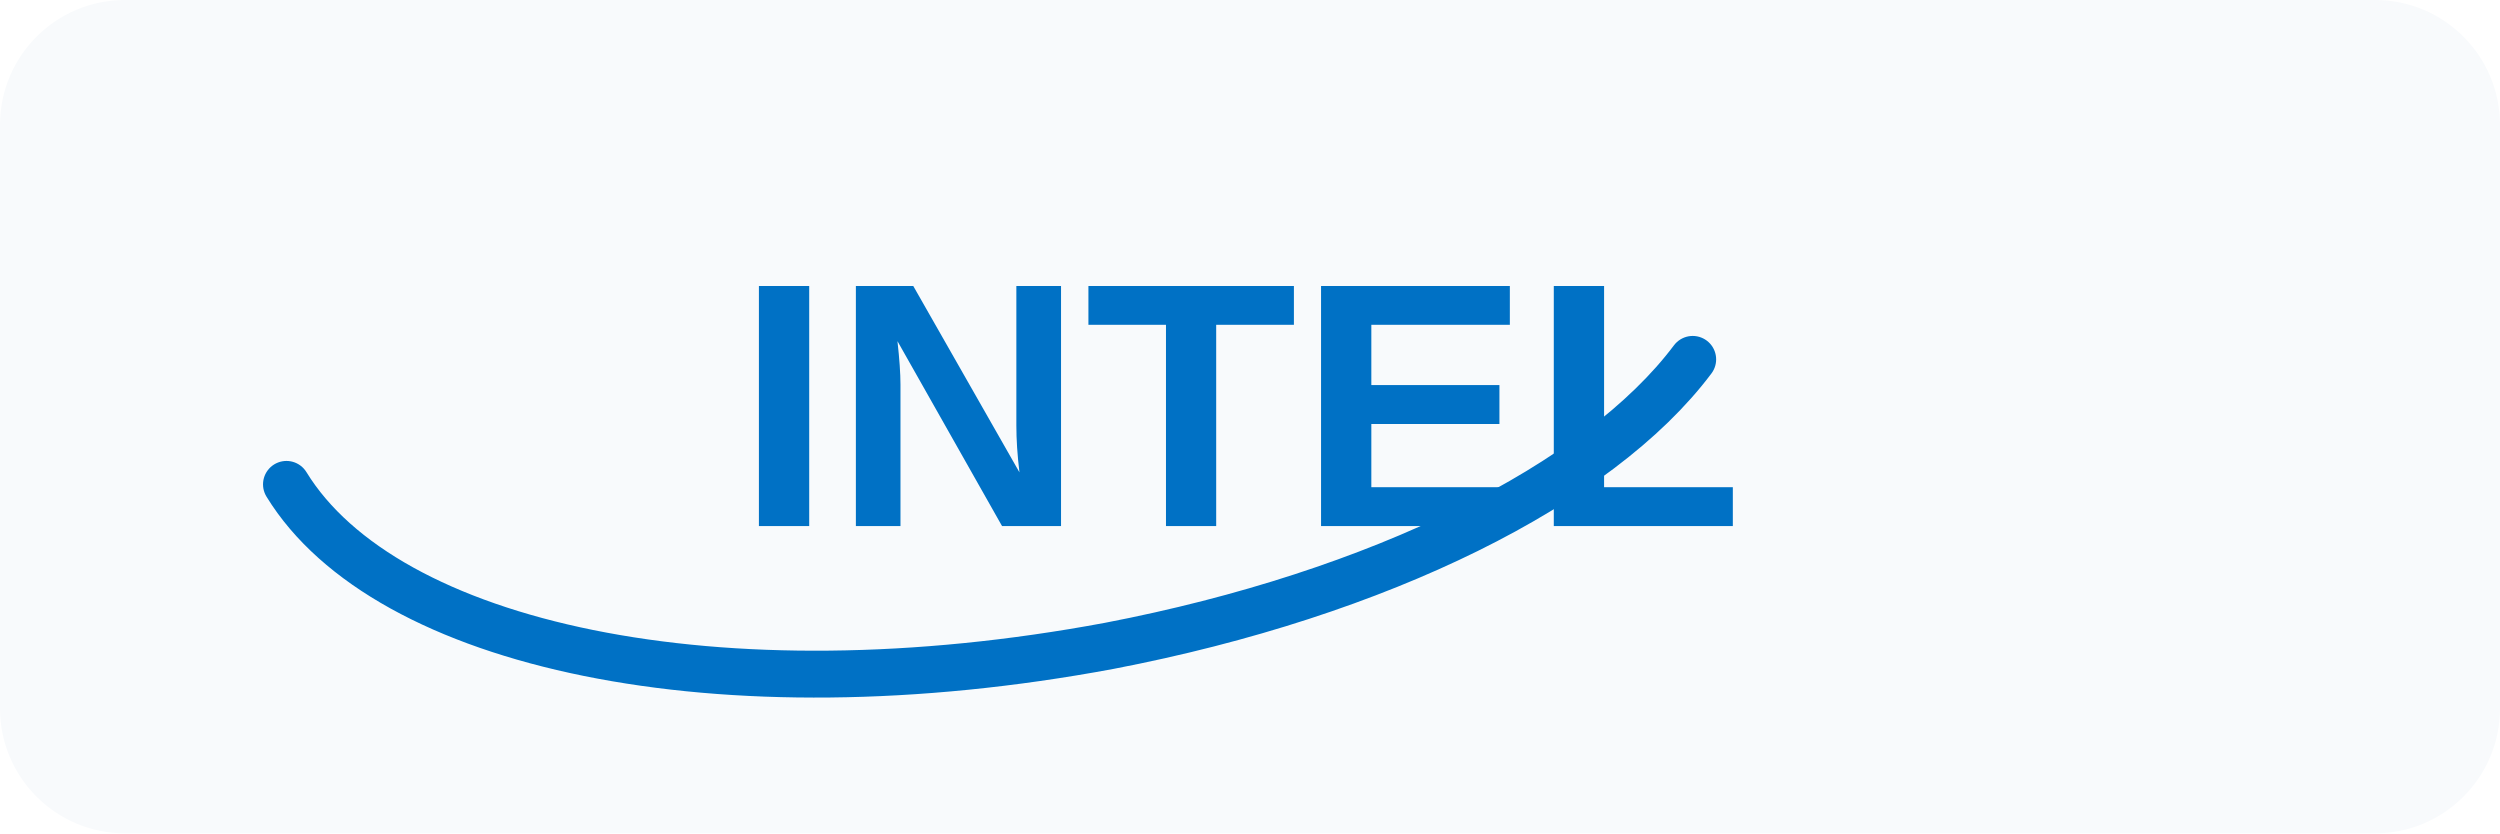
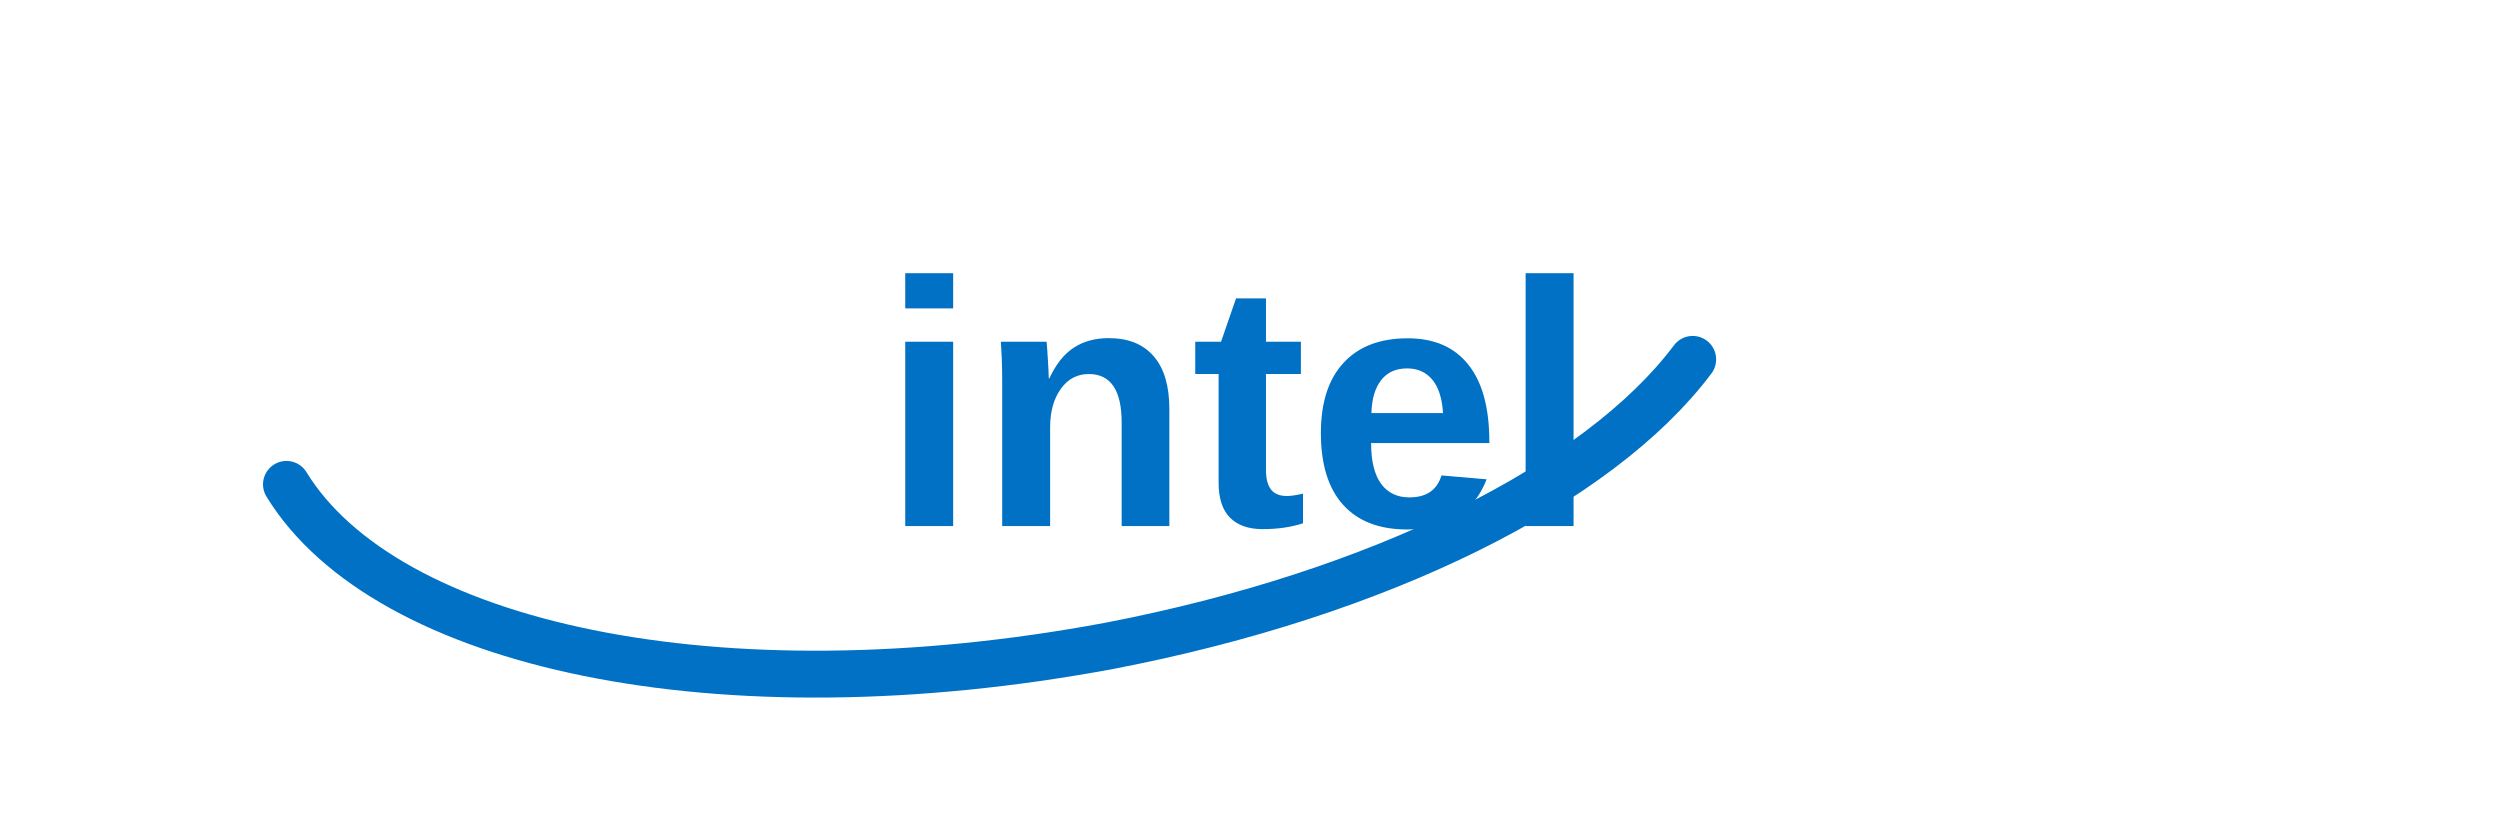
- <svg xmlns="http://www.w3.org/2000/svg" viewBox="0 0 480 160">
-   <rect width="480" height="160" rx="24" fill="#f8fafc" />
-   <path d="M55 93c19 31 83 45 158 31 52-10 94-31 112-55" fill="none" stroke="#0071c5" stroke-width="9" stroke-linecap="round" />
-   <text x="238" y="101" text-anchor="middle" font-family="Arial,sans-serif" font-size="67" font-weight="700" fill="#0071c5">INTEL</text>
+ <svg xmlns="http://www.w3.org/2000/svg" viewBox="0 0 480 160" fill="none">
+   <path d="M55 93c19 31 83 45 158 31 52-10 94-31 112-55" stroke="#0071C5" stroke-width="9" stroke-linecap="round" />
+   <text x="238" y="101" text-anchor="middle" font-family="Arial, Helvetica, sans-serif" font-size="67" font-weight="700" fill="#0071C5">intel</text>
</svg>
